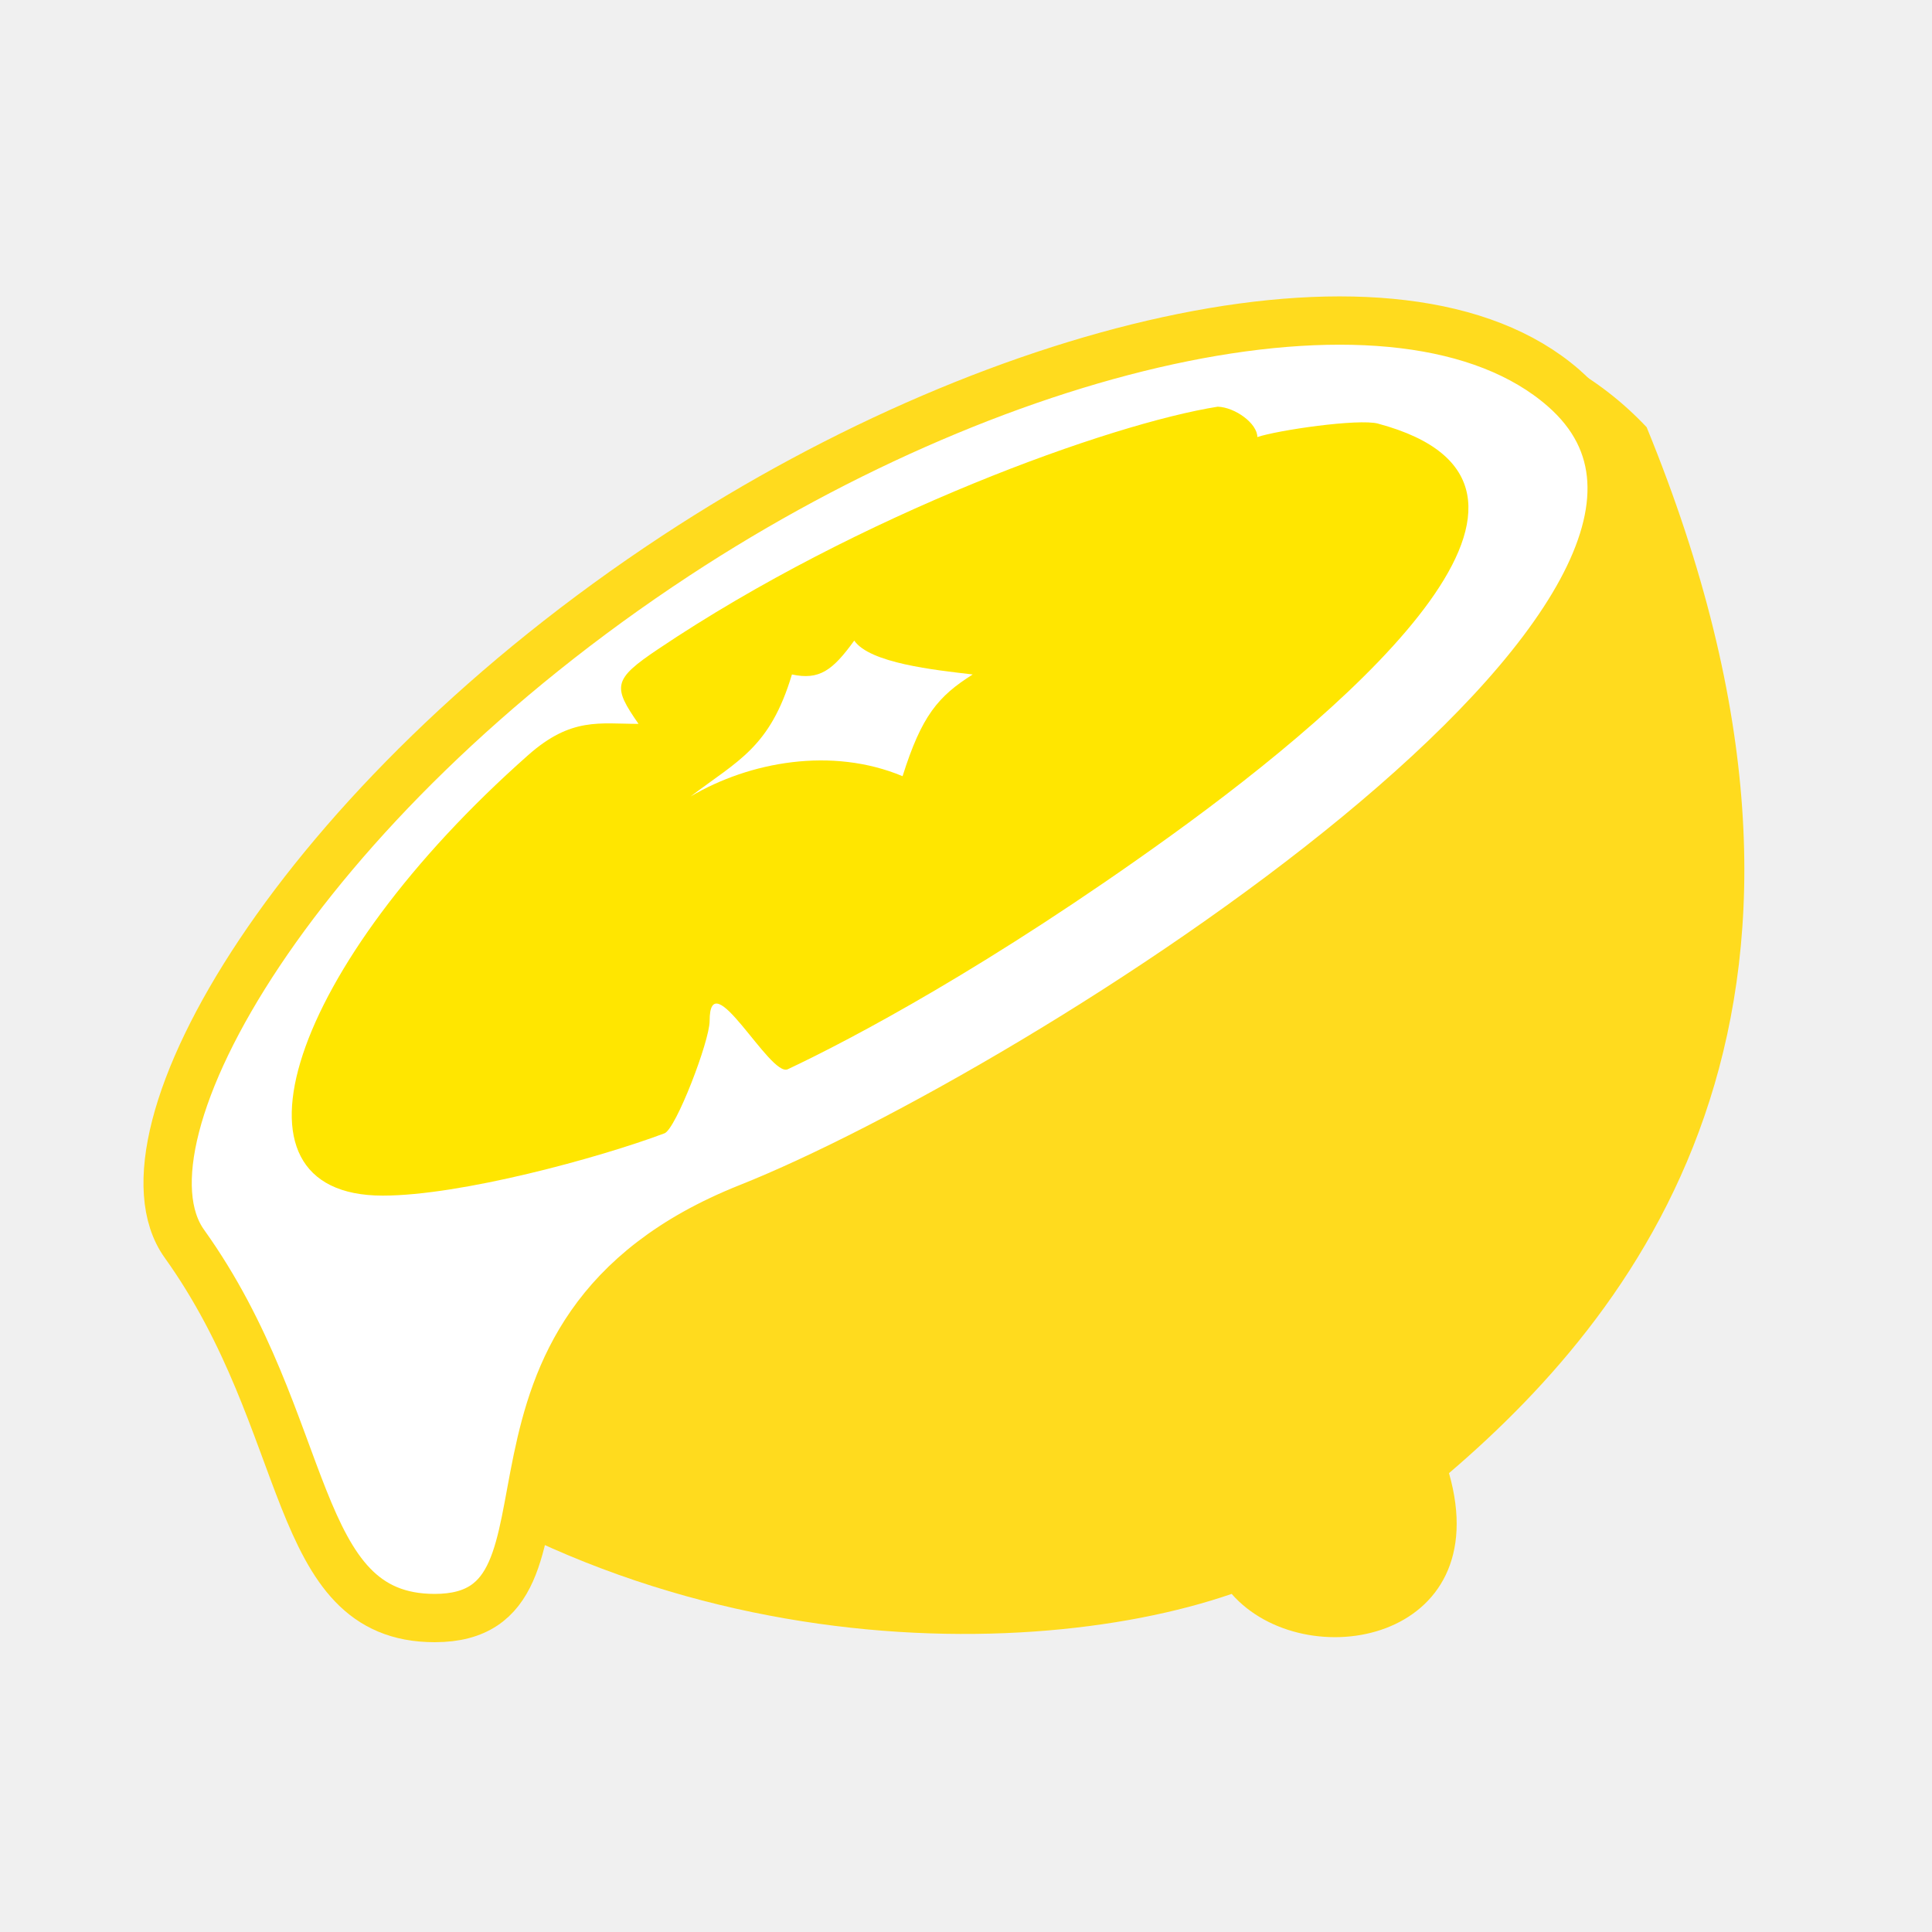
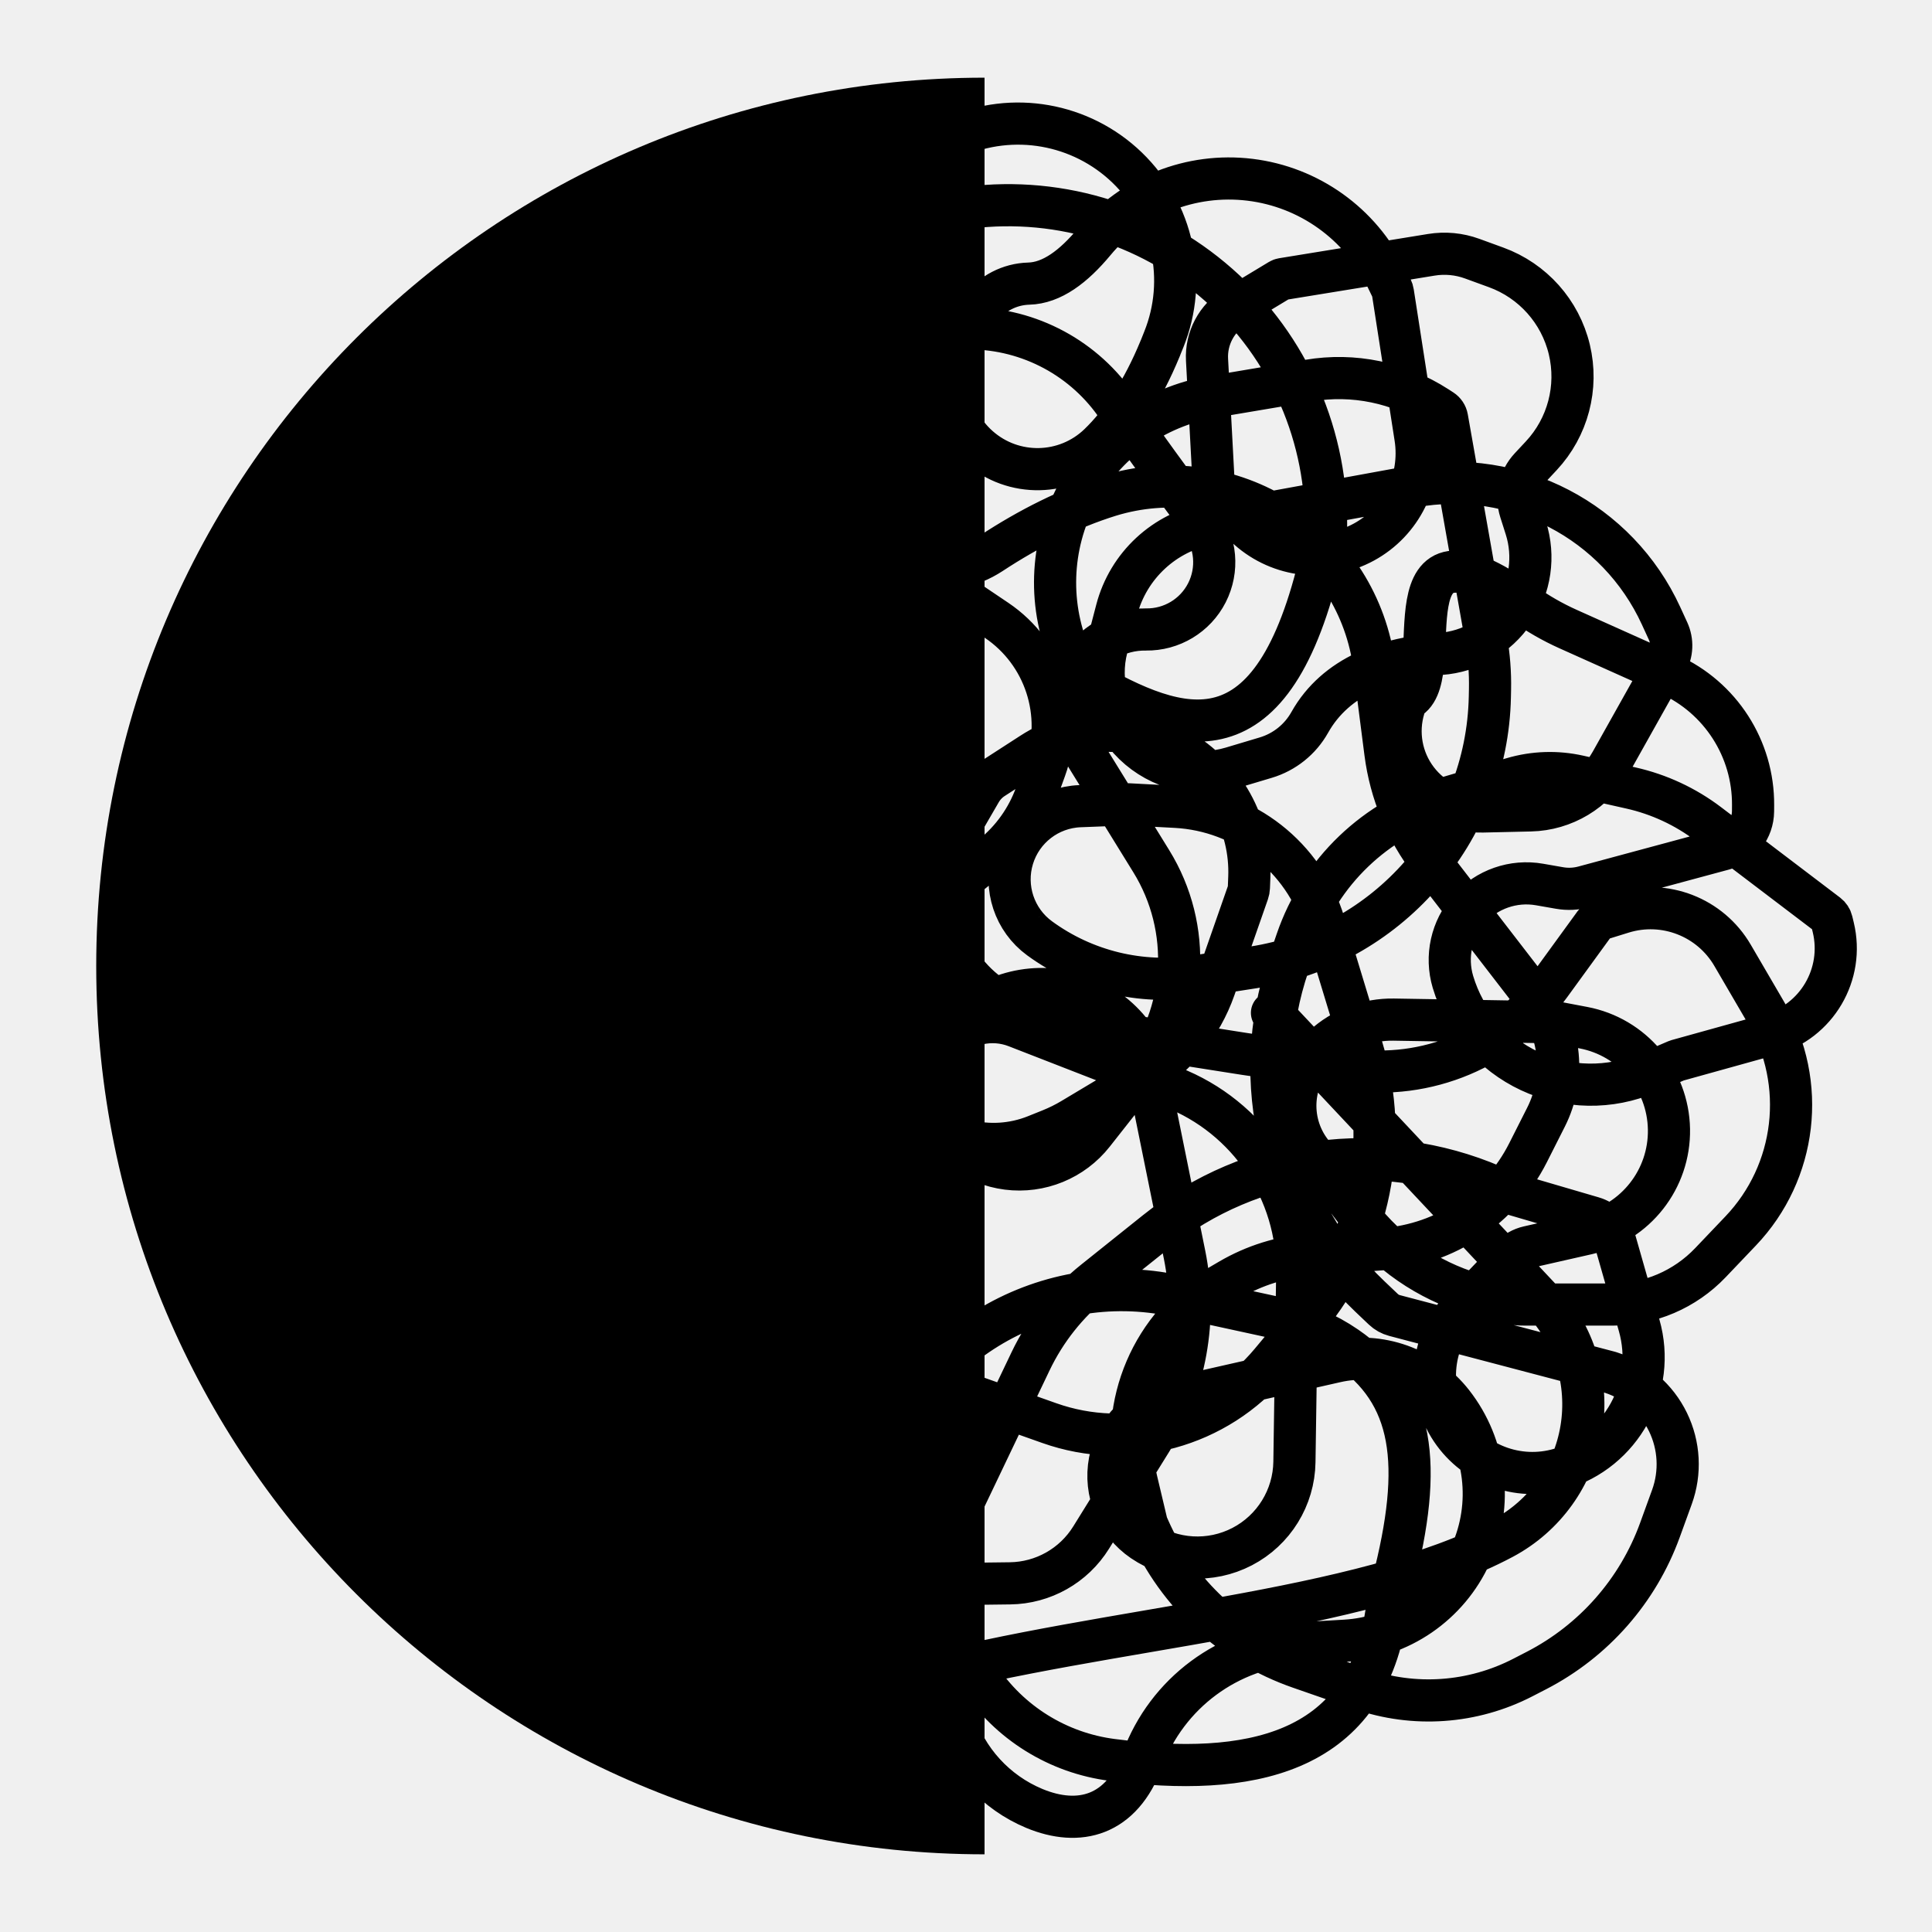
- <svg xmlns="http://www.w3.org/2000/svg" width="40" height="40" fill="none">
-   <path d="M34.092 8.845C38.929 20.652 34.092 27 30 30.5c1 3.5-2.986 4.222-4.5 2.5-4.457 1.537-13.512 1.487-20-5C2 24.5 4.73 16.714 14 11.5c8-4.5 16-7 20.092-2.655Z" fill="#FFDB1E" />
-   <path d="M14 11.5c6.848-4.497 15.025-6.38 18.368-3.47C37.5 12.5 21.5 22.612 15.5 25c-6.5 2.587-3 8.5-6.5 8.5-3 0-2.5-4-5.183-7.75C2.232 23.535 6.16 16.648 14 11.5Z" fill="#fff" stroke="#FFDB1E" />
-   <path d="M28.535 8.772c4.645 1.25-.365 5.695-4.303 8.536-3.732 2.692-6.606 4.21-7.923 4.83-.366.173-1.617-2.252-1.617-1 0 .417-.7 2.238-.934 2.326-1.365.512-4.223 1.29-5.835 1.29-3.491 0-1.923-4.754 3.014-9.122.892-.789 1.478-.645 2.283-.645-.537-.773-.534-.917.403-1.546C17.79 10.64 23 8.77 25.212 8.42c.366.014.82.35.82.629.41-.14 2.095-.388 2.503-.278Z" fill="#FFE600" />
-   <path d="M14.297 16.49c.985-.747 1.644-1.01 2.099-2.526.566.121.841-.08 1.29-.701.324.466 1.657.608 2.453.701-.715.451-1.057.852-1.452 2.106-1.464-.611-3.167-.302-4.39.42Z" fill="#fff" />
+ <svg xmlns="http://www.w3.org/2000/svg" width="100%" height="100%" viewBox="0 0 1100 1100" version="1.1" xml:space="preserve" style="fill-rule:evenodd;clip-rule:evenodd;stroke-linecap:round;stroke-linejoin:round;stroke-miterlimit:1.5;">
+   <rect id="Artboard2" x="0" y="0" width="1100" height="1100" style="fill:none;" />
+   <g id="Artboard1">
+     <path d="M560.559,44.229l0,1011.54c-279.329,0 -505.77,-226.442 -505.77,-505.772c-0,-279.329 226.441,-505.77 505.77,-505.77Z" />
+     <path d="M452.068,136.085c-0,-0 39.262,-7.156 89.518,-16.317c52.805,-9.624 107.159,4.689 148.376,39.072c41.219,34.383 65.045,85.29 65.045,138.966l-0,5.46c-0,0.445 -0.043,0.889 -0.131,1.325c-25.984,129.009 -77.417,115.769 -131.96,85.146c-5.579,-3.122 -10.012,-7.948 -12.648,-13.772c-0.004,0.002 -0.004,0.002 -0.006,0c-13.723,-30.312 -12.6,-65.276 3.039,-94.645c15.64,-29.37 44.025,-49.815 76.836,-55.347c20.106,-3.39 39.323,-6.629 55.114,-9.29c25.333,-4.27 51.346,1.093 72.924,15.033c1.046,0.676 1.969,1.273 2.736,1.77c1.566,1.011 2.64,2.629 2.964,4.464c2.815,15.938 16.57,93.813 22.277,126.134c1.658,9.377 2.392,18.895 2.195,28.416c-0.027,1.356 -0.058,2.788 -0.088,4.293c-1.596,77.216 -58.387,142.146 -134.703,154.008c-11.491,1.785 -22.571,3.507 -32.665,5.077c-31.366,4.875 -63.384,-2.913 -89.006,-21.65l-0.003,0c-14.304,-10.461 -20.422,-28.829 -15.244,-45.777c5.176,-16.949 20.514,-28.763 38.221,-29.446c15.114,-0.581 25.915,-0.997 27.447,-1.056c0.124,-0.004 0.249,-0.003 0.374,0.003c1.559,0.083 12.706,0.679 26.741,1.427c39.26,2.096 73.01,28.537 84.441,66.155c6.722,22.122 14.4,47.39 21.6,71.082c16.23,53.412 4.481,111.406 -31.259,154.288c-6.864,8.237 -13.839,16.605 -20.607,24.725c-30.676,36.809 -81.028,50.621 -126.191,34.619c-21.907,-7.764 -41.227,-14.608 -45.769,-16.218c-0.666,-0.236 -1.291,-0.576 -1.85,-1.007c-2.828,-2.178 -12.462,-9.599 -24.654,-18.989c-42.016,-32.366 -53.852,-90.695 -27.772,-136.876c4.685,-8.297 8.332,-14.755 9.964,-17.645c0.619,-1.095 1.405,-2.086 2.333,-2.935c4.632,-4.247 20.294,-18.605 39.803,-36.489c18.89,-17.315 46.227,-21.833 69.683,-11.516c23.457,10.319 38.599,33.523 38.599,59.148l-0,3.721c-0,0.448 0.046,0.895 0.134,1.333c1.138,5.606 9.314,45.902 16.552,81.572c7.403,36.478 0.596,74.408 -19.028,106.037c-11.626,18.738 -24.407,39.336 -34.147,55.036c-9.934,16.009 -27.352,25.839 -46.19,26.066c-10.593,0.129 -22.873,0.278 -34.963,0.423c-13.789,0.167 -26.868,-6.099 -35.379,-16.947c-8.511,-10.85 -11.482,-25.045 -8.038,-38.396c0.209,-0.81 0.419,-1.624 0.63,-2.441c19.604,-75.988 95.757,-122.898 172.442,-106.223c24.631,5.357 46.594,10.132 59.654,12.973c13.246,2.88 25.807,8.302 36.988,15.966c38.709,26.525 44.277,66.301 26.505,134.808c-1.573,6.073 -2.859,12.218 -3.851,18.415c-12.505,79.426 -78.466,91.846 -155.676,81.98c-31.011,-3.935 -58.763,-21.202 -75.996,-47.283c-17.233,-26.081 -22.232,-58.382 -13.689,-88.452c0.309,-1.096 0.53,-1.872 0.646,-2.279c0.061,-0.221 0.143,-0.436 0.242,-0.643c2.126,-4.451 26.585,-55.66 42.172,-88.296c8.467,-17.726 20.832,-33.307 36.172,-45.579c9.997,-7.996 22.364,-17.889 35.374,-28.298c54.278,-43.42 128.076,-53.37 191.914,-25.873c4.808,2.07 8.089,3.483 9.155,3.942c0.25,0.108 0.506,0.201 0.768,0.277c3.641,1.066 31.707,9.282 46.839,13.712c5.974,1.749 10.634,6.441 12.342,12.427c3.118,10.928 8.483,29.74 13.94,48.866c9.987,35.012 -10.111,71.533 -45.036,81.829c-0.002,0.002 -0.006,0.002 -0.009,0.003c-24.131,7.115 -50.031,-2.885 -63.119,-24.371c-13.09,-21.485 -10.096,-49.085 7.294,-67.266c12.614,-13.188 22.604,-23.632 27.884,-29.151c2.692,-2.815 6.153,-4.776 9.951,-5.638c6.53,-1.481 18.223,-4.134 33.371,-7.573c27.679,-6.28 47.153,-31.119 46.647,-59.497c-0.505,-28.378 -20.852,-52.508 -48.736,-57.8c-8.352,-1.585 -13.84,-2.626 -15.542,-2.949c-0.375,-0.071 -0.756,-0.111 -1.139,-0.117c-6.117,-0.102 -59.681,-0.993 -91.289,-1.517c-14.816,-0.247 -29.158,5.212 -40.061,15.245c-0.632,0.581 -1.271,1.17 -1.915,1.763c-16.532,15.215 -18.76,40.516 -5.141,58.387c8.688,11.4 18.516,24.298 27.302,35.826c16.388,21.504 39.178,37.247 65.089,44.963c4.177,1.244 8.071,2.403 11.31,3.368c5.979,1.781 12.184,2.684 18.421,2.684l49.674,0c21.022,0 41.126,-8.612 55.629,-23.83c5.307,-5.57 11.185,-11.737 17.219,-18.07c31.95,-33.528 37.873,-84.146 14.527,-124.143c-6.599,-11.306 -13.223,-22.653 -19.156,-32.819c-12.673,-21.712 -38.649,-31.814 -62.662,-24.366c-5.375,1.666 -9.885,3.065 -12.39,3.842c-1.382,0.428 -2.587,1.291 -3.438,2.461c-3.547,4.879 -13.862,19.062 -25.419,34.957c-26.192,36.018 -70.209,54.526 -114.271,48.047c-28.023,-4.12 -54.585,-8.025 -59.062,-8.683c-0.441,-0.066 -0.881,-0.133 -1.321,-0.202c-7.434,-1.169 -75.783,-11.922 -108.172,-17.018c-11.096,-1.744 -21.626,-6.072 -30.742,-12.631c-1.614,-1.161 -3.324,-2.391 -5.105,-3.673c-29.14,-20.966 -37.625,-60.615 -19.619,-91.671c5.84,-10.07 11.036,-19.032 14.039,-24.21c1.779,-3.069 4.261,-5.674 7.242,-7.602c4.567,-2.952 12.305,-7.953 21.946,-14.185c25.175,-16.274 57.318,-17.17 83.362,-2.327c26.042,14.843 41.652,42.956 40.479,72.909c-0.103,2.646 -0.181,4.646 -0.23,5.871c-0.035,0.924 -0.209,1.839 -0.515,2.713c-2.137,6.119 -11.319,32.397 -19.064,54.561c-7.423,21.244 -22.065,39.208 -41.375,50.762c-14.704,8.798 -31.07,18.589 -39.626,23.709c-3.962,2.372 -8.104,4.427 -12.388,6.149c-2.33,0.938 -5.171,2.079 -8.31,3.341c-26.083,10.485 -55.952,2.882 -73.849,-18.798c-0.901,-1.092 -1.808,-2.189 -2.716,-3.29c-22.169,-26.857 -22.993,-65.424 -1.991,-93.205c0.423,-0.558 0.749,-0.989 0.964,-1.275c0.2,-0.264 0.432,-0.502 0.688,-0.711c3.682,-2.977 32.787,-26.517 52.11,-42.144c11.292,-9.133 19.87,-21.18 24.806,-34.837c1.622,-4.488 3.406,-9.427 5.25,-14.528c11.282,-31.22 -0.104,-66.115 -27.629,-84.671c-13.012,-8.772 -25.837,-17.419 -34.141,-23.018c-6.063,-4.087 -13.236,-6.21 -20.547,-6.08c-5.716,0.101 -13.163,0.234 -21.266,0.377c-35.992,0.639 -65.882,27.967 -69.736,63.758l-0,0.003c-1.587,14.733 3.646,29.383 14.206,39.776c10.56,10.394 25.29,15.394 39.995,13.575c5.615,-0.695 10.599,-1.312 14.373,-1.779c4.61,-0.57 8.673,-3.302 10.942,-7.355c5.904,-10.554 17.572,-31.407 23.565,-42.12c2.43,-4.344 3.349,-9.37 2.615,-14.292c-2.539,-17.026 -8.882,-59.554 -14.179,-95.074c-5.104,-34.221 -28.31,-63.008 -60.667,-75.261c-0.435,-0.164 -0.668,-0.252 -0.668,-0.252c-0,0 -26.059,-12.597 -47.404,-22.915c-6.21,-3.003 -10.552,-8.86 -11.617,-15.676c-1.066,-6.814 1.282,-13.719 6.28,-18.472c-0,-0.001 0.001,-0.003 0.002,-0.003c13.361,-12.709 31.532,-19.076 49.905,-17.482c18.371,1.593 35.175,10.993 46.149,25.812c2.085,2.816 4.13,5.578 6.106,8.246c0.828,1.119 0.653,2.687 -0.401,3.595c-1.055,0.908 -2.631,0.851 -3.615,-0.134c-0.007,-0.008 -0.015,-0.014 -0.023,-0.022c-6.839,-6.841 -10.606,-16.166 -10.437,-25.837c0.17,-9.672 4.261,-18.858 11.334,-25.456c12.691,-11.834 26.596,-24.802 33.837,-31.554c3.322,-3.098 7.137,-5.621 11.288,-7.465c0.001,-0.001 0.003,-0.003 0.004,-0.003c33.279,-14.79 72.202,-7.931 98.421,17.345c26.217,25.275 34.497,63.921 20.935,97.719c-1.254,3.124 -1.944,4.845 -1.946,4.85c-0.044,0.109 -0.088,0.22 -0.133,0.329c-10.112,24.6 -22.136,42.409 -34.88,54.706c-18.975,18.232 -48.766,18.846 -68.474,1.411c-19.709,-17.434 -22.734,-47.079 -6.954,-68.135c2.773,-3.711 5.454,-7.289 7.917,-10.577c6.515,-8.691 16.639,-13.936 27.497,-14.244c13.166,-0.339 25.563,-9.686 37.384,-23.926c21.63,-26.04 55.012,-39.302 88.616,-35.204c33.603,4.096 62.822,24.988 77.564,55.462c1.373,2.835 2.392,4.942 2.989,6.174c0.402,0.832 0.678,1.719 0.82,2.631c1.12,7.204 6.491,41.771 12.829,82.569c3.732,24.014 -8.005,47.788 -29.338,59.427c-21.334,11.64 -47.676,8.643 -65.85,-7.491c-4.078,-3.62 -7.66,-6.8 -10.593,-9.405c-5.545,-4.923 -8.889,-11.859 -9.283,-19.264c-0.886,-16.594 -2.529,-47.379 -3.61,-67.626c-0.649,-12.17 5.463,-23.707 15.897,-30.006c10.519,-6.348 22.575,-13.625 25.52,-15.402c0.444,-0.269 0.937,-0.449 1.45,-0.533c7.072,-1.152 60.584,-9.868 84.851,-13.82c7.803,-1.271 15.8,-0.516 23.227,2.192c3.841,1.4 8.488,3.094 13.667,4.982c20.848,7.6 36.493,25.15 41.66,46.728c5.167,21.58 -0.832,44.313 -15.975,60.531c-2.276,2.436 -4.385,4.697 -6.283,6.729c-6.196,6.635 -8.326,16.098 -5.573,24.748c0.926,2.91 1.963,6.169 3.079,9.673c5.116,16.075 2.584,33.607 -6.871,47.578c-9.455,13.97 -24.79,22.838 -41.615,24.064c-30.34,2.128 -59.679,12.528 -74.531,38.972c-5.427,9.71 -14.426,16.92 -25.085,20.1c-5.66,1.699 -12.29,3.678 -19.461,5.818c-19.596,5.845 -40.822,0.671 -55.53,-13.538c-14.708,-14.209 -20.613,-35.244 -15.445,-55.031c1.935,-7.413 3.816,-14.617 5.572,-21.344c6.596,-25.261 27.232,-44.412 52.914,-49.106c31.363,-5.733 75.516,-13.803 115.654,-21.14c58.409,-10.676 116.621,19.623 141.385,73.589c1.496,3.259 2.842,6.191 3.991,8.694c2.644,5.766 2.375,12.45 -0.727,17.984c-7.217,12.875 -20.953,37.382 -31.677,56.513c-9.342,16.667 -26.792,27.159 -45.891,27.595c-8.375,0.192 -17.759,0.408 -27.226,0.623c-14.654,0.336 -28.579,-6.373 -37.448,-18.042c-8.87,-11.669 -11.608,-26.881 -7.365,-40.911c0.23,-0.76 0.435,-1.439 0.614,-2.027c0.441,-1.46 1.369,-2.726 2.629,-3.588c21.719,-14.652 -16.221,-111.701 65.038,-53.7c7.872,5.622 16.285,10.449 25.113,14.407c14.282,6.405 36.836,16.52 57.452,25.765c29.334,13.156 48.122,42.403 47.888,74.551c-0.008,1.177 -0.017,2.324 -0.025,3.439c-0.073,10.098 -6.873,18.909 -16.623,21.539c-22.991,6.201 -63.65,17.167 -79.742,21.506c-4.499,1.215 -9.21,1.428 -13.8,0.626c-3.053,-0.534 -6.953,-1.214 -11.384,-1.989c-14.889,-2.601 -30.062,2.69 -40.106,13.982c-10.044,11.295 -13.528,26.982 -9.205,41.465c-0,0.002 -0,0.004 0.001,0.006c6.683,22.398 22.61,40.877 43.779,50.789c21.167,9.913 45.56,10.314 67.044,1.104c8.832,-3.785 15.105,-6.475 16.407,-7.033c0.167,-0.073 0.339,-0.133 0.515,-0.182c2.849,-0.791 28.33,-7.872 52.899,-14.7c26.462,-7.353 42.335,-34.355 35.887,-61.052c-0.34,-1.413 -0.632,-2.621 -0.861,-3.569c-0.363,-1.5 -1.233,-2.83 -2.462,-3.765c-8.626,-6.552 -44.667,-33.933 -67.746,-51.466c-13.079,-9.936 -28.144,-16.942 -44.172,-20.541c-9.671,-2.173 -20.631,-4.634 -29.698,-6.67c-12.443,-2.795 -25.393,-2.373 -37.627,1.225c-10.469,3.08 -24.206,7.121 -38.179,11.231c-39.733,11.687 -71.326,41.926 -84.74,81.11c-1.541,4.5 -3.117,9.106 -4.714,13.768c-22.782,66.554 -4.712,140.281 46.264,188.755c3.288,3.127 5.957,5.666 7.78,7.399c1.781,1.695 3.962,2.912 6.34,3.538c20.638,5.433 122.423,32.231 122.423,32.231c0,-0 0.35,0.114 0.994,0.323c14.123,4.598 25.773,14.732 32.284,28.08c6.512,13.349 7.325,28.768 2.257,42.728c-2.265,6.234 -4.576,12.599 -6.842,18.84c-12.545,34.542 -37.649,63.085 -70.307,79.935c-2.583,1.333 -5.169,2.667 -7.732,3.99c-28.525,14.717 -61.841,17.083 -92.16,6.542c-11.175,-3.884 -23.232,-8.076 -34.882,-12.126c-38.357,-13.334 -69.454,-42.001 -85.86,-79.147c-0.482,-1.095 -0.832,-1.883 -1.016,-2.301c-0.101,-0.229 -0.18,-0.466 -0.238,-0.707c-0.469,-1.98 -2.802,-11.826 -5.82,-24.555c-10.276,-43.345 8.959,-88.319 47.399,-110.831c1.96,-1.146 3.863,-2.261 5.691,-3.332c13.991,-8.193 29.663,-13.087 45.829,-14.311c12.107,-0.916 27.248,-2.061 41.999,-3.177c35.044,-2.653 66.147,-23.443 81.997,-54.81c3.458,-6.839 6.946,-13.746 10.243,-20.269c11.211,-22.186 8.683,-48.839 -6.496,-68.523c-18,-23.338 -42.08,-54.562 -59.201,-76.762c-13.949,-18.088 -22.835,-39.561 -25.747,-62.216c-1.894,-14.734 -4.167,-32.417 -6.35,-49.408c-4.401,-34.253 -23.696,-64.817 -52.727,-83.524c-29.029,-18.706 -64.835,-23.646 -97.846,-13.501c-23.095,7.183 -45.961,18.729 -67.538,32.903c-24.624,16.129 -57.5,10.7 -75.633,-12.489c-8.376,-10.667 -16.818,-21.463 -23.5,-30.008c-7.948,-10.165 -8.605,-24.242 -1.637,-35.102c0.737,-1.15 1.504,-2.344 2.295,-3.578c18.294,-28.513 49.544,-46.089 83.412,-46.91c33.867,-0.822 65.933,15.218 85.588,42.811c16.176,22.868 32.46,45.325 48.838,67.331c8.773,11.692 10.124,27.36 3.485,40.382c-6.641,13.023 -20.115,21.129 -34.73,20.897c-0.006,0.01 -0.01,0.01 -0.013,0.01c-15.831,-0.252 -30.539,8.149 -38.362,21.911c-7.826,13.764 -7.521,30.7 0.794,44.174c13.158,21.323 27.652,44.812 40.634,65.85c23.498,38.079 20.715,86.78 -6.967,121.934c-8.473,10.759 -17.397,22.093 -26.105,33.153c-11.64,14.781 -30.183,22.37 -48.845,19.988c-18.663,-2.38 -34.707,-14.382 -42.261,-31.613c-0.001,-0.003 -0.003,-0.006 -0.004,-0.008c-6.004,-13.695 -3.173,-29.658 7.175,-40.451c10.347,-10.794 26.176,-14.296 40.111,-8.875c28.797,11.202 60.829,23.662 88.7,34.504c43.558,16.945 71.991,59.183 71.297,105.916c-0.492,33.068 -1.073,72.095 -1.599,107.479c-0.302,20.322 -11.734,38.836 -29.766,48.21c-18.032,9.375 -39.756,8.093 -56.561,-3.335c-0.003,-0 -0.004,-0.002 -0.005,-0.003c-14.721,-10.01 -22.101,-27.8 -18.788,-45.29c3.312,-17.492 16.687,-31.351 34.049,-35.284c33.306,-7.545 68.523,-15.524 94.687,-21.451c24.849,-5.63 50.715,3.585 66.407,23.656l0.001,-0c19.202,24.559 23.185,57.748 10.339,86.152c-12.847,28.405 -40.398,47.332 -71.522,49.13c-8.913,0.517 -17.668,1.023 -26.095,1.509c-40.269,2.33 -75.325,28.317 -89.259,66.172c-11.886,32.237 -36.114,38.372 -61.567,27.812c-21.988,-9.158 -38.8,-27.57 -45.927,-50.298c-9.465,-30.157 -26.592,-84.776 -36.519,-116.43c-4.884,-15.576 -16.214,-28.308 -31.117,-34.967c0,-0 -0.001,-0 -0.001,-0.001c-5.963,-2.664 -12.777,-2.661 -18.735,0.01c-5.959,2.67 -10.497,7.754 -12.476,13.977c-1.695,5.33 -3.59,11.288 -5.603,17.617c-7.33,23.049 -2.966,48.224 11.691,67.462c14.66,19.239 37.775,30.124 61.943,29.172c3.268,-0.129 5.523,-0.217 6.437,-0.254c0.302,-0.011 0.602,-0.056 0.894,-0.135c110.799,-29.663 255.406,-36.913 336.27,-80.04c23.721,-12.652 40.197,-35.629 44.569,-62.156c4.371,-26.527 -3.86,-53.576 -22.269,-73.171c-56.064,-59.676 -153.855,-163.769 -153.855,-163.769" style="fill-opacity:0;stroke:#000;stroke-width:24px;" />
+   </g>
</svg>
